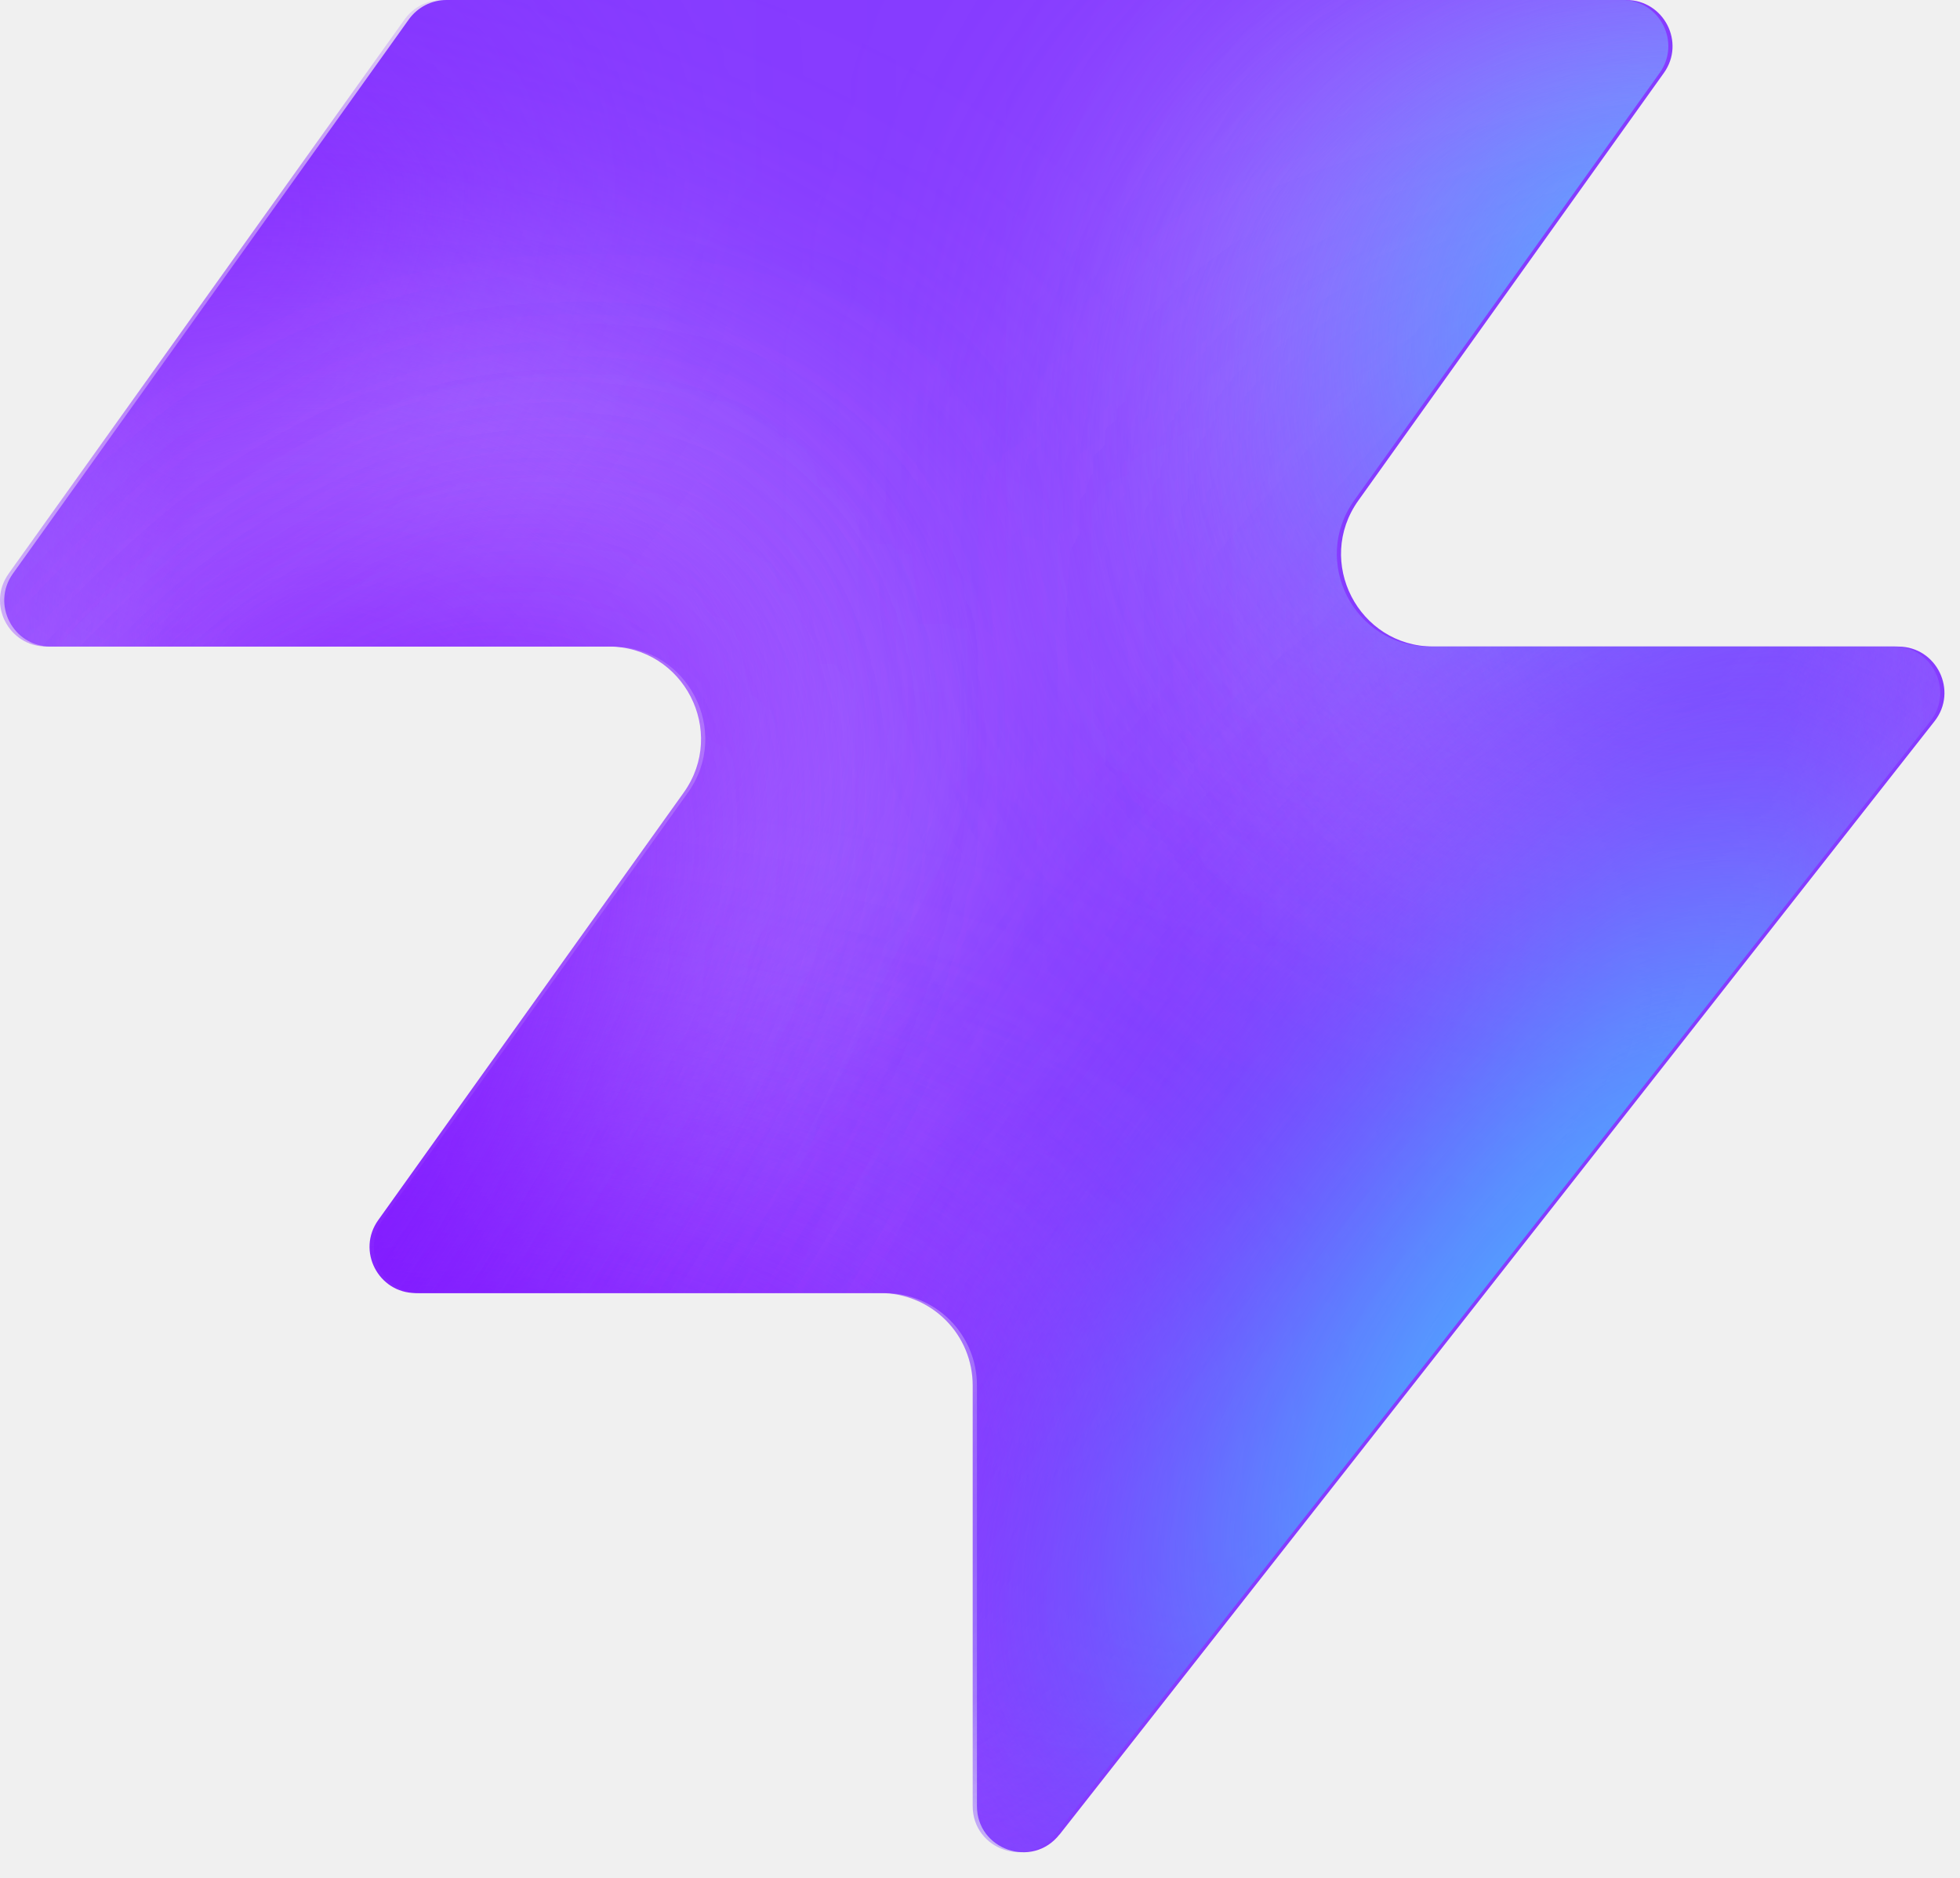
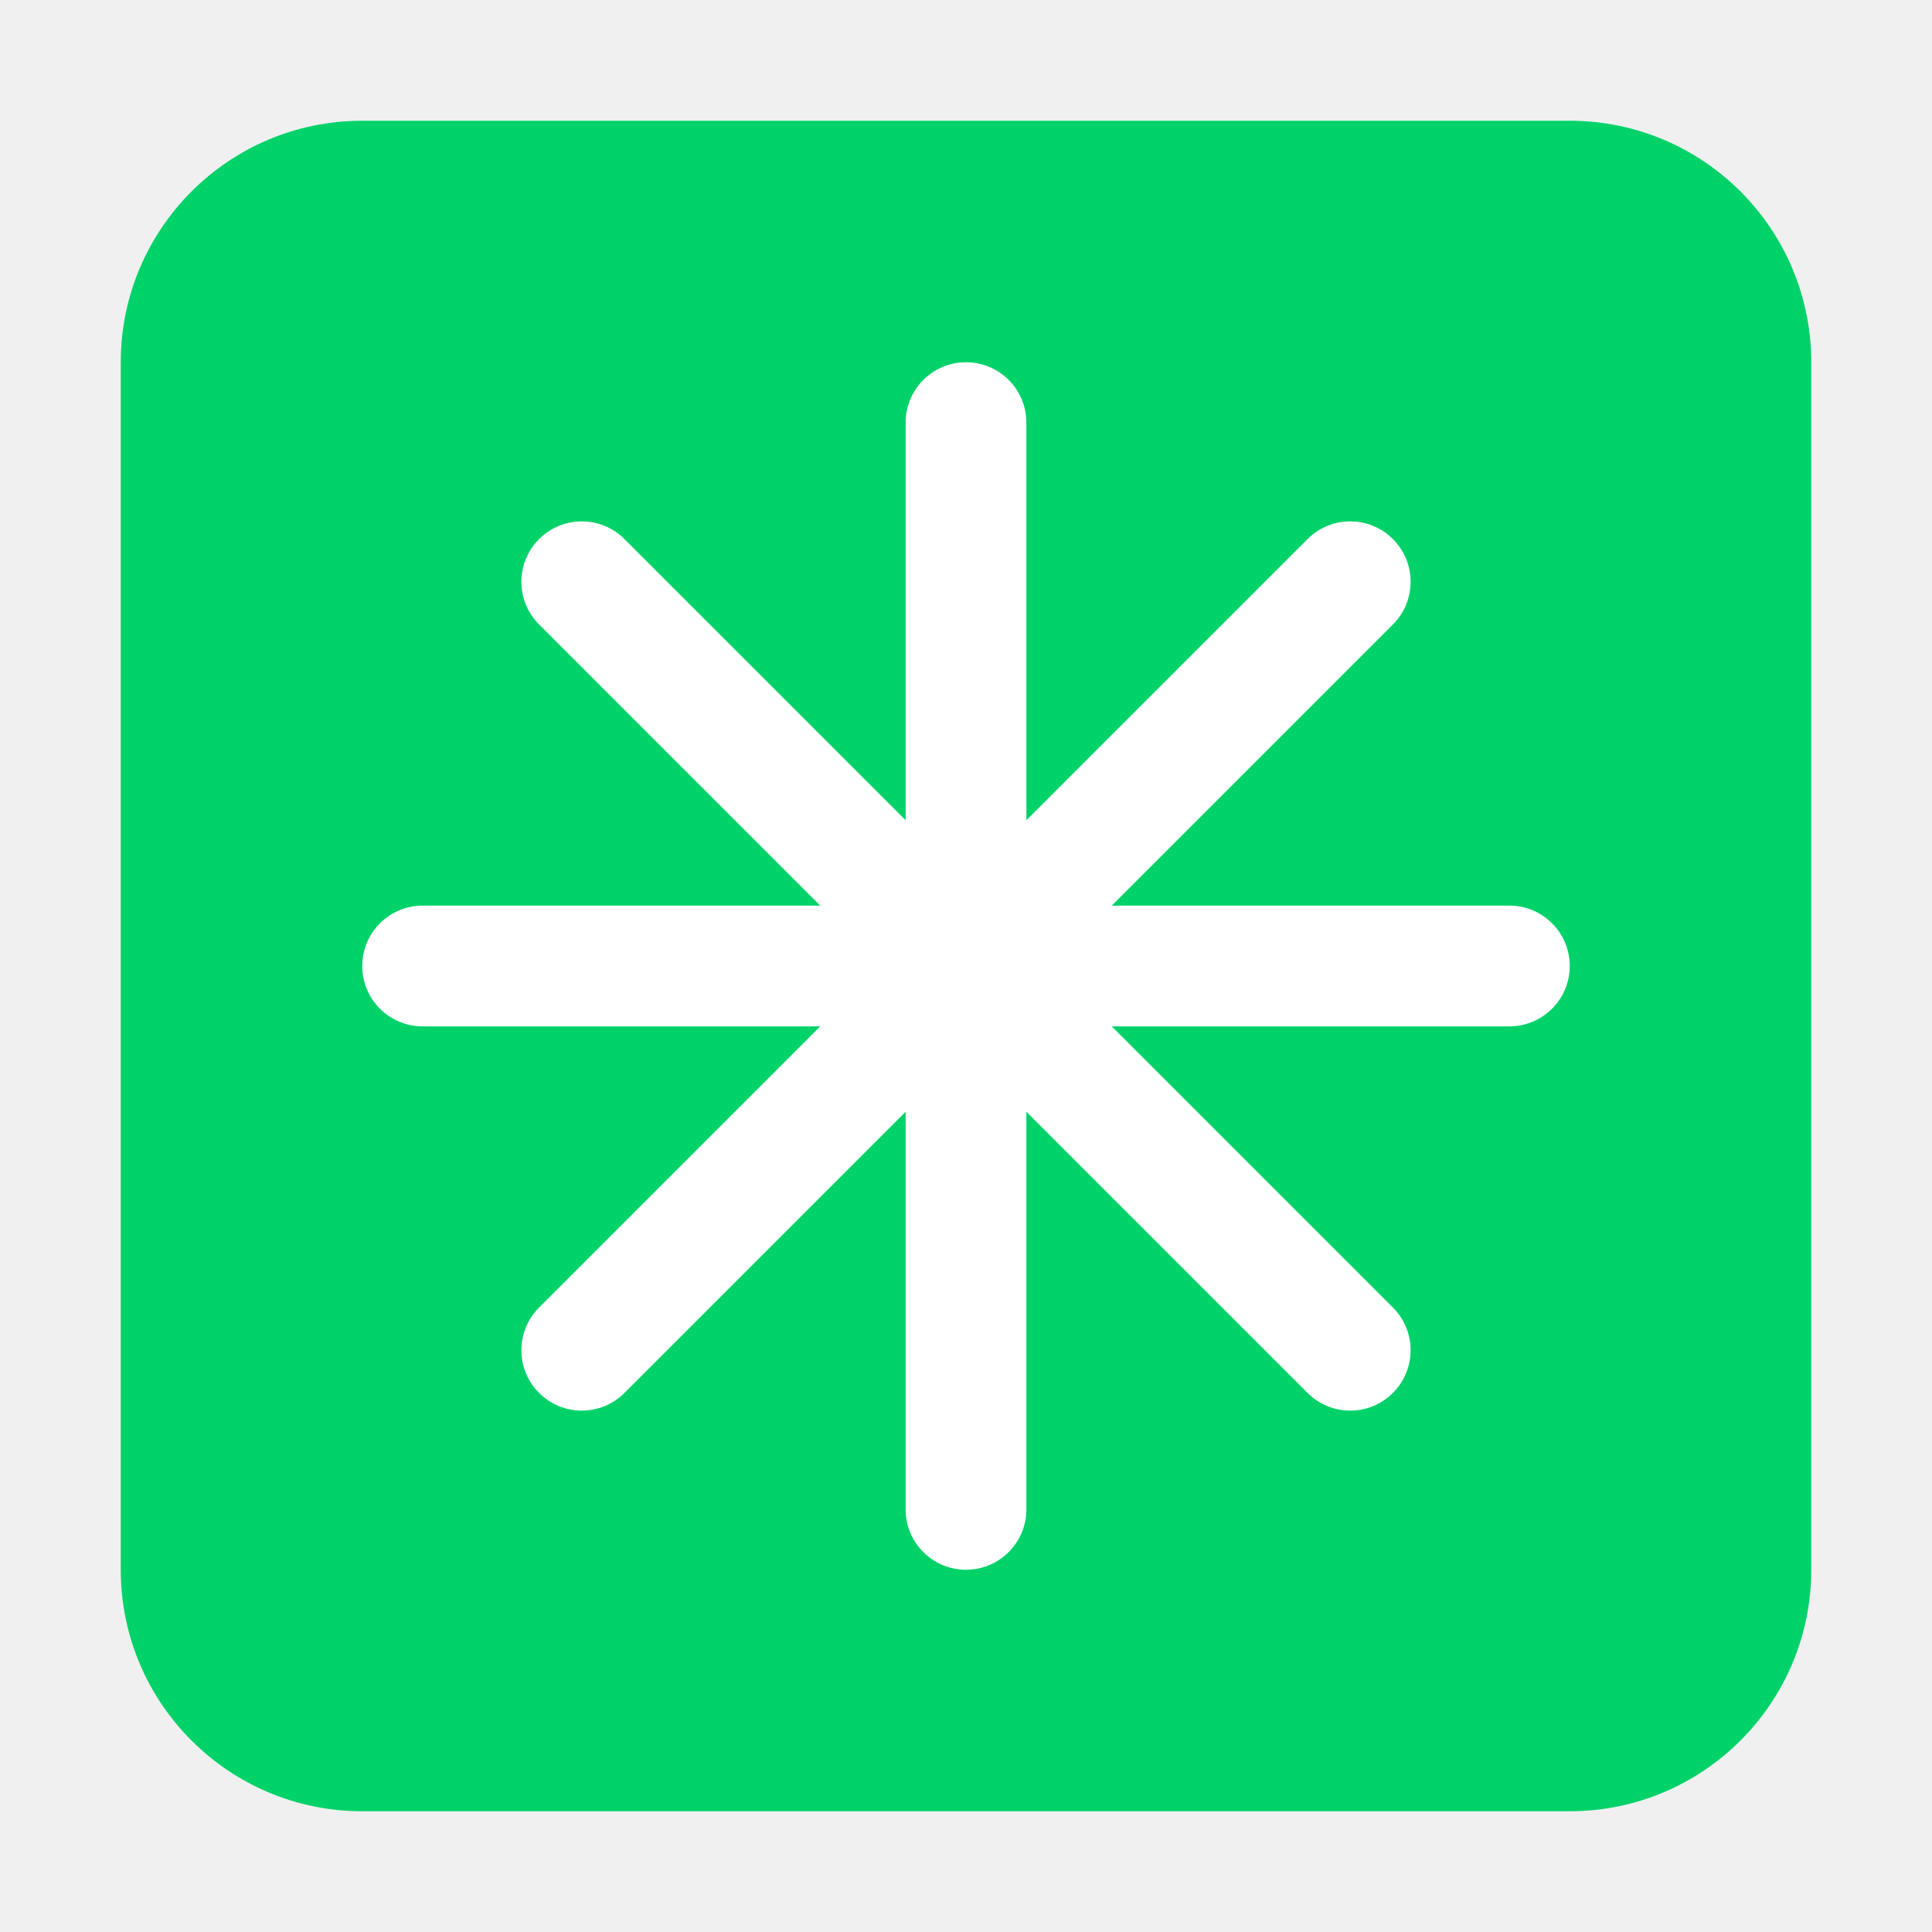
- <svg xmlns="http://www.w3.org/2000/svg" width="48" height="46" fill="none" viewBox="0 0 48 46">
-   <path fill="#863bff" d="M25.946 44.938c-.664.845-2.021.375-2.021-.698V33.937a2.26 2.26 0 0 0-2.262-2.262H10.287c-.92 0-1.456-1.04-.92-1.788l7.48-10.471c1.07-1.497 0-3.578-1.842-3.578H1.237c-.92 0-1.456-1.04-.92-1.788L10.013.474c.214-.297.556-.474.92-.474h28.894c.92 0 1.456 1.04.92 1.788l-7.48 10.471c-1.07 1.498 0 3.579 1.842 3.579h11.377c.943 0 1.473 1.088.89 1.83L25.947 44.94z" style="fill:#863bff;fill:color(display-p3 .525 .23 1);fill-opacity:1" />
-   <mask id="a" width="48" height="46" x="0" y="0" maskUnits="userSpaceOnUse" style="mask-type:alpha">
-     <path fill="#000" d="M25.842 44.938c-.664.844-2.021.375-2.021-.698V33.937a2.26 2.26 0 0 0-2.262-2.262H10.183c-.92 0-1.456-1.04-.92-1.788l7.48-10.471c1.07-1.498 0-3.579-1.842-3.579H1.133c-.92 0-1.456-1.04-.92-1.787L9.91.473c.214-.297.556-.474.92-.474h28.894c.92 0 1.456 1.04.92 1.788l-7.48 10.471c-1.07 1.498 0 3.578 1.842 3.578h11.377c.943 0 1.473 1.088.89 1.832L25.843 44.94z" style="fill:#000;fill-opacity:1" />
-   </mask>
-   <g mask="url(#a)">
-     <g filter="url(#b)">
-       <ellipse cx="5.508" cy="14.704" fill="#ede6ff" rx="5.508" ry="14.704" style="fill:#ede6ff;fill:color(display-p3 .927 .903 1);fill-opacity:1" transform="matrix(.00324 1 1 -.00324 -4.47 31.516)" />
-     </g>
-     <g filter="url(#c)">
-       <ellipse cx="10.399" cy="29.851" fill="#ede6ff" rx="10.399" ry="29.851" style="fill:#ede6ff;fill:color(display-p3 .927 .903 1);fill-opacity:1" transform="matrix(.00324 1 1 -.00324 -39.328 7.883)" />
-     </g>
-     <g filter="url(#d)">
-       <ellipse cx="5.508" cy="30.487" fill="#7e14ff" rx="5.508" ry="30.487" style="fill:#7e14ff;fill:color(display-p3 .492 .077 1);fill-opacity:1" transform="rotate(89.814 -25.913 -14.639)scale(1 -1)" />
-     </g>
-     <g filter="url(#e)">
-       <ellipse cx="5.508" cy="30.599" fill="#7e14ff" rx="5.508" ry="30.599" style="fill:#7e14ff;fill:color(display-p3 .492 .077 1);fill-opacity:1" transform="rotate(89.814 -32.644 -3.334)scale(1 -1)" />
-     </g>
-     <g filter="url(#f)">
-       <ellipse cx="5.508" cy="30.599" fill="#7e14ff" rx="5.508" ry="30.599" style="fill:#7e14ff;fill:color(display-p3 .492 .077 1);fill-opacity:1" transform="matrix(.00324 1 1 -.00324 -34.34 30.47)" />
-     </g>
-     <g filter="url(#g)">
-       <ellipse cx="14.072" cy="22.078" fill="#ede6ff" rx="14.072" ry="22.078" style="fill:#ede6ff;fill:color(display-p3 .927 .903 1);fill-opacity:1" transform="rotate(93.35 24.506 48.493)scale(-1 1)" />
-     </g>
-     <g filter="url(#h)">
-       <ellipse cx="3.47" cy="21.501" fill="#7e14ff" rx="3.47" ry="21.501" style="fill:#7e14ff;fill:color(display-p3 .492 .077 1);fill-opacity:1" transform="rotate(89.009 28.708 47.59)scale(-1 1)" />
-     </g>
-     <g filter="url(#i)">
-       <ellipse cx="3.47" cy="21.501" fill="#7e14ff" rx="3.47" ry="21.501" style="fill:#7e14ff;fill:color(display-p3 .492 .077 1);fill-opacity:1" transform="rotate(89.009 28.708 47.59)scale(-1 1)" />
-     </g>
-     <g filter="url(#j)">
-       <ellipse cx=".387" cy="8.972" fill="#7e14ff" rx="4.407" ry="29.108" style="fill:#7e14ff;fill:color(display-p3 .492 .077 1);fill-opacity:1" transform="rotate(39.51 .387 8.972)" />
-     </g>
-     <g filter="url(#k)">
-       <ellipse cx="47.523" cy="-6.092" fill="#7e14ff" rx="4.407" ry="29.108" style="fill:#7e14ff;fill:color(display-p3 .492 .077 1);fill-opacity:1" transform="rotate(37.892 47.523 -6.092)" />
-     </g>
-     <g filter="url(#l)">
-       <ellipse cx="41.412" cy="6.333" fill="#47bfff" rx="5.971" ry="9.665" style="fill:#47bfff;fill:color(display-p3 .28 .748 1);fill-opacity:1" transform="rotate(37.892 41.412 6.333)" />
-     </g>
-     <g filter="url(#m)">
-       <ellipse cx="-1.879" cy="38.332" fill="#7e14ff" rx="4.407" ry="29.108" style="fill:#7e14ff;fill:color(display-p3 .492 .077 1);fill-opacity:1" transform="rotate(37.892 -1.88 38.332)" />
-     </g>
-     <g filter="url(#n)">
-       <ellipse cx="-1.879" cy="38.332" fill="#7e14ff" rx="4.407" ry="29.108" style="fill:#7e14ff;fill:color(display-p3 .492 .077 1);fill-opacity:1" transform="rotate(37.892 -1.88 38.332)" />
-     </g>
-     <g filter="url(#o)">
-       <ellipse cx="35.651" cy="29.907" fill="#7e14ff" rx="4.407" ry="29.108" style="fill:#7e14ff;fill:color(display-p3 .492 .077 1);fill-opacity:1" transform="rotate(37.892 35.651 29.907)" />
-     </g>
-     <g filter="url(#p)">
-       <ellipse cx="38.418" cy="32.4" fill="#47bfff" rx="5.971" ry="15.297" style="fill:#47bfff;fill:color(display-p3 .28 .748 1);fill-opacity:1" transform="rotate(37.892 38.418 32.4)" />
-     </g>
-   </g>
-   <defs>
-     <filter id="b" width="60.045" height="41.654" x="-19.77" y="16.149" color-interpolation-filters="sRGB" filterUnits="userSpaceOnUse">
-       <feFlood flood-opacity="0" result="BackgroundImageFix" />
-       <feBlend in="SourceGraphic" in2="BackgroundImageFix" result="shape" />
-       <feGaussianBlur result="effect1_foregroundBlur_2002_17158" stdDeviation="7.659" />
-     </filter>
-     <filter id="c" width="90.34" height="51.437" x="-54.613" y="-7.533" color-interpolation-filters="sRGB" filterUnits="userSpaceOnUse">
-       <feFlood flood-opacity="0" result="BackgroundImageFix" />
-       <feBlend in="SourceGraphic" in2="BackgroundImageFix" result="shape" />
-       <feGaussianBlur result="effect1_foregroundBlur_2002_17158" stdDeviation="7.659" />
-     </filter>
-     <filter id="d" width="79.355" height="29.4" x="-49.64" y="2.03" color-interpolation-filters="sRGB" filterUnits="userSpaceOnUse">
-       <feFlood flood-opacity="0" result="BackgroundImageFix" />
-       <feBlend in="SourceGraphic" in2="BackgroundImageFix" result="shape" />
-       <feGaussianBlur result="effect1_foregroundBlur_2002_17158" stdDeviation="4.596" />
-     </filter>
-     <filter id="e" width="79.579" height="29.4" x="-45.045" y="20.029" color-interpolation-filters="sRGB" filterUnits="userSpaceOnUse">
-       <feFlood flood-opacity="0" result="BackgroundImageFix" />
-       <feBlend in="SourceGraphic" in2="BackgroundImageFix" result="shape" />
-       <feGaussianBlur result="effect1_foregroundBlur_2002_17158" stdDeviation="4.596" />
-     </filter>
-     <filter id="f" width="79.579" height="29.4" x="-43.513" y="21.178" color-interpolation-filters="sRGB" filterUnits="userSpaceOnUse">
-       <feFlood flood-opacity="0" result="BackgroundImageFix" />
-       <feBlend in="SourceGraphic" in2="BackgroundImageFix" result="shape" />
-       <feGaussianBlur result="effect1_foregroundBlur_2002_17158" stdDeviation="4.596" />
-     </filter>
-     <filter id="g" width="74.749" height="58.852" x="15.756" y="-17.901" color-interpolation-filters="sRGB" filterUnits="userSpaceOnUse">
-       <feFlood flood-opacity="0" result="BackgroundImageFix" />
-       <feBlend in="SourceGraphic" in2="BackgroundImageFix" result="shape" />
-       <feGaussianBlur result="effect1_foregroundBlur_2002_17158" stdDeviation="7.659" />
-     </filter>
-     <filter id="h" width="61.377" height="25.362" x="23.548" y="2.284" color-interpolation-filters="sRGB" filterUnits="userSpaceOnUse">
-       <feFlood flood-opacity="0" result="BackgroundImageFix" />
-       <feBlend in="SourceGraphic" in2="BackgroundImageFix" result="shape" />
-       <feGaussianBlur result="effect1_foregroundBlur_2002_17158" stdDeviation="4.596" />
-     </filter>
-     <filter id="i" width="61.377" height="25.362" x="23.548" y="2.284" color-interpolation-filters="sRGB" filterUnits="userSpaceOnUse">
-       <feFlood flood-opacity="0" result="BackgroundImageFix" />
-       <feBlend in="SourceGraphic" in2="BackgroundImageFix" result="shape" />
-       <feGaussianBlur result="effect1_foregroundBlur_2002_17158" stdDeviation="4.596" />
-     </filter>
-     <filter id="j" width="56.045" height="63.649" x="-27.636" y="-22.853" color-interpolation-filters="sRGB" filterUnits="userSpaceOnUse">
-       <feFlood flood-opacity="0" result="BackgroundImageFix" />
-       <feBlend in="SourceGraphic" in2="BackgroundImageFix" result="shape" />
-       <feGaussianBlur result="effect1_foregroundBlur_2002_17158" stdDeviation="4.596" />
-     </filter>
-     <filter id="k" width="54.814" height="64.646" x="20.116" y="-38.415" color-interpolation-filters="sRGB" filterUnits="userSpaceOnUse">
-       <feFlood flood-opacity="0" result="BackgroundImageFix" />
-       <feBlend in="SourceGraphic" in2="BackgroundImageFix" result="shape" />
-       <feGaussianBlur result="effect1_foregroundBlur_2002_17158" stdDeviation="4.596" />
-     </filter>
-     <filter id="l" width="33.541" height="35.313" x="24.641" y="-11.323" color-interpolation-filters="sRGB" filterUnits="userSpaceOnUse">
-       <feFlood flood-opacity="0" result="BackgroundImageFix" />
-       <feBlend in="SourceGraphic" in2="BackgroundImageFix" result="shape" />
-       <feGaussianBlur result="effect1_foregroundBlur_2002_17158" stdDeviation="4.596" />
-     </filter>
-     <filter id="m" width="54.814" height="64.646" x="-29.286" y="6.009" color-interpolation-filters="sRGB" filterUnits="userSpaceOnUse">
-       <feFlood flood-opacity="0" result="BackgroundImageFix" />
-       <feBlend in="SourceGraphic" in2="BackgroundImageFix" result="shape" />
-       <feGaussianBlur result="effect1_foregroundBlur_2002_17158" stdDeviation="4.596" />
-     </filter>
-     <filter id="n" width="54.814" height="64.646" x="-29.286" y="6.009" color-interpolation-filters="sRGB" filterUnits="userSpaceOnUse">
-       <feFlood flood-opacity="0" result="BackgroundImageFix" />
-       <feBlend in="SourceGraphic" in2="BackgroundImageFix" result="shape" />
-       <feGaussianBlur result="effect1_foregroundBlur_2002_17158" stdDeviation="4.596" />
-     </filter>
-     <filter id="o" width="54.814" height="64.646" x="8.244" y="-2.416" color-interpolation-filters="sRGB" filterUnits="userSpaceOnUse">
-       <feFlood flood-opacity="0" result="BackgroundImageFix" />
-       <feBlend in="SourceGraphic" in2="BackgroundImageFix" result="shape" />
-       <feGaussianBlur result="effect1_foregroundBlur_2002_17158" stdDeviation="4.596" />
-     </filter>
-     <filter id="p" width="39.409" height="43.623" x="18.713" y="10.588" color-interpolation-filters="sRGB" filterUnits="userSpaceOnUse">
-       <feFlood flood-opacity="0" result="BackgroundImageFix" />
-       <feBlend in="SourceGraphic" in2="BackgroundImageFix" result="shape" />
-       <feGaussianBlur result="effect1_foregroundBlur_2002_17158" stdDeviation="4.596" />
-     </filter>
-   </defs>
+ <svg xmlns="http://www.w3.org/2000/svg" viewBox="0 0 32 32" fill="none">
+   <path d="M2 6C2 3.791 3.791 2 6 2H26C28.209 2 30 3.791 30 6V26C30 28.209 28.209 30 26 30H6C3.791 30 2 28.209 2 26V6Z" fill="#00D26A" />
+   <path d="M16 6C15.448 6 15 6.448 15 7V13.586L10.343 8.929C9.953 8.538 9.319 8.538 8.929 8.929C8.538 9.319 8.538 9.953 8.929 10.343L13.586 15H7C6.448 15 6 15.448 6 16C6 16.552 6.448 17 7 17H13.586L8.929 21.657C8.538 22.047 8.538 22.68 8.929 23.071C9.319 23.462 9.953 23.462 10.343 23.071L15 18.414V25C15 25.552 15.448 26 16 26C16.552 26 17 25.552 17 25V18.414L21.657 23.071C22.047 23.462 22.681 23.462 23.071 23.071C23.462 22.68 23.462 22.047 23.071 21.657L18.414 17H25C25.552 17 26 16.552 26 16C26 15.448 25.552 15 25 15H18.414L23.071 10.343C23.462 9.953 23.462 9.319 23.071 8.929C22.68 8.538 22.047 8.538 21.657 8.929L17 13.586V7C17 6.448 16.552 6 16 6Z" fill="white" />
</svg>
